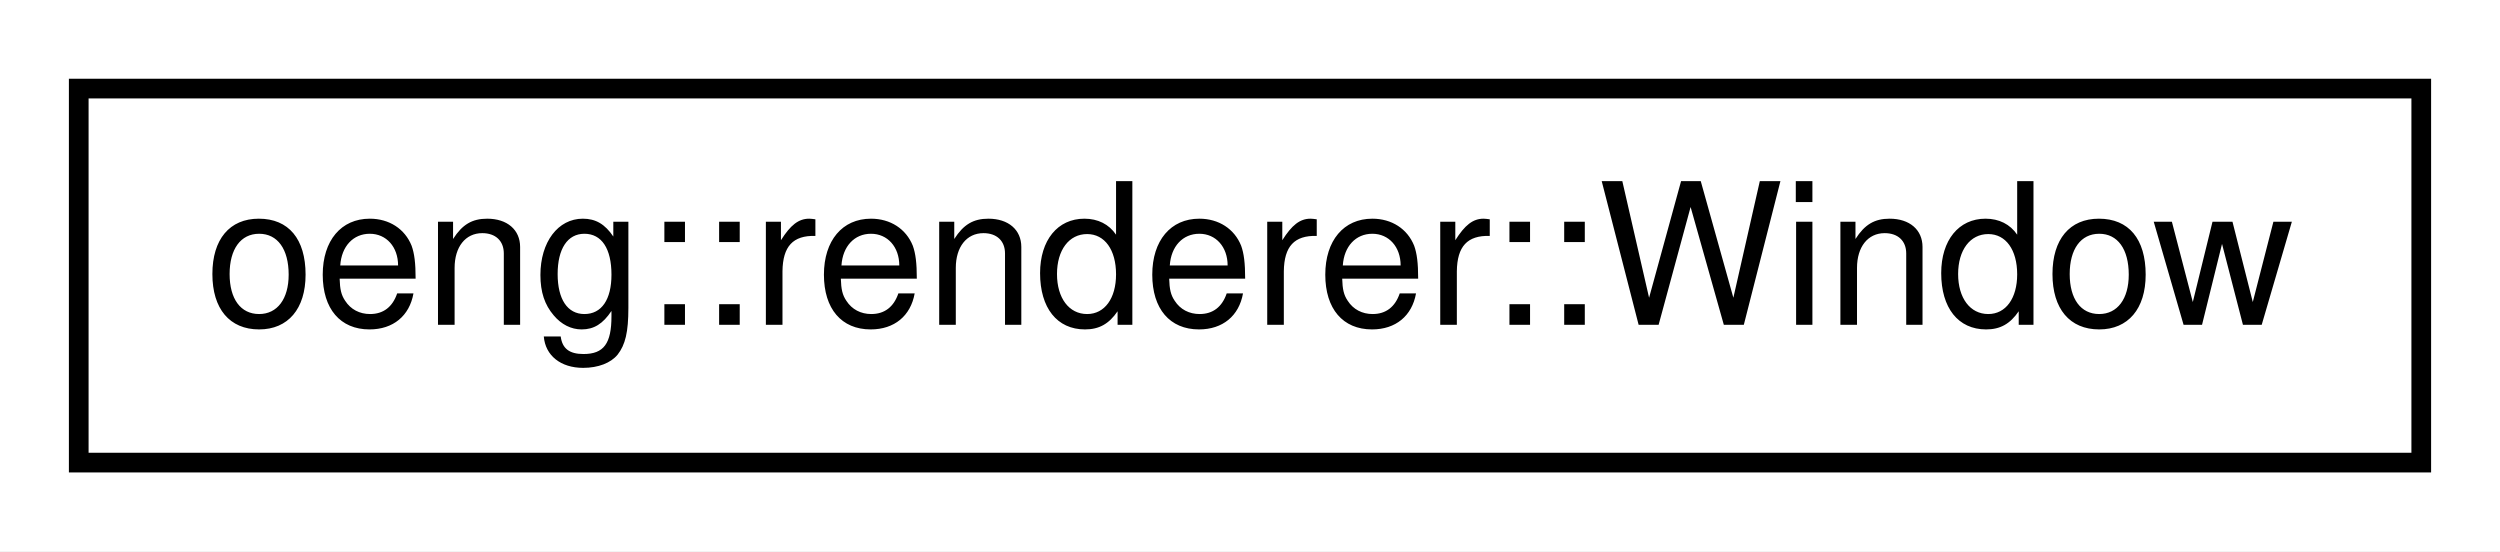
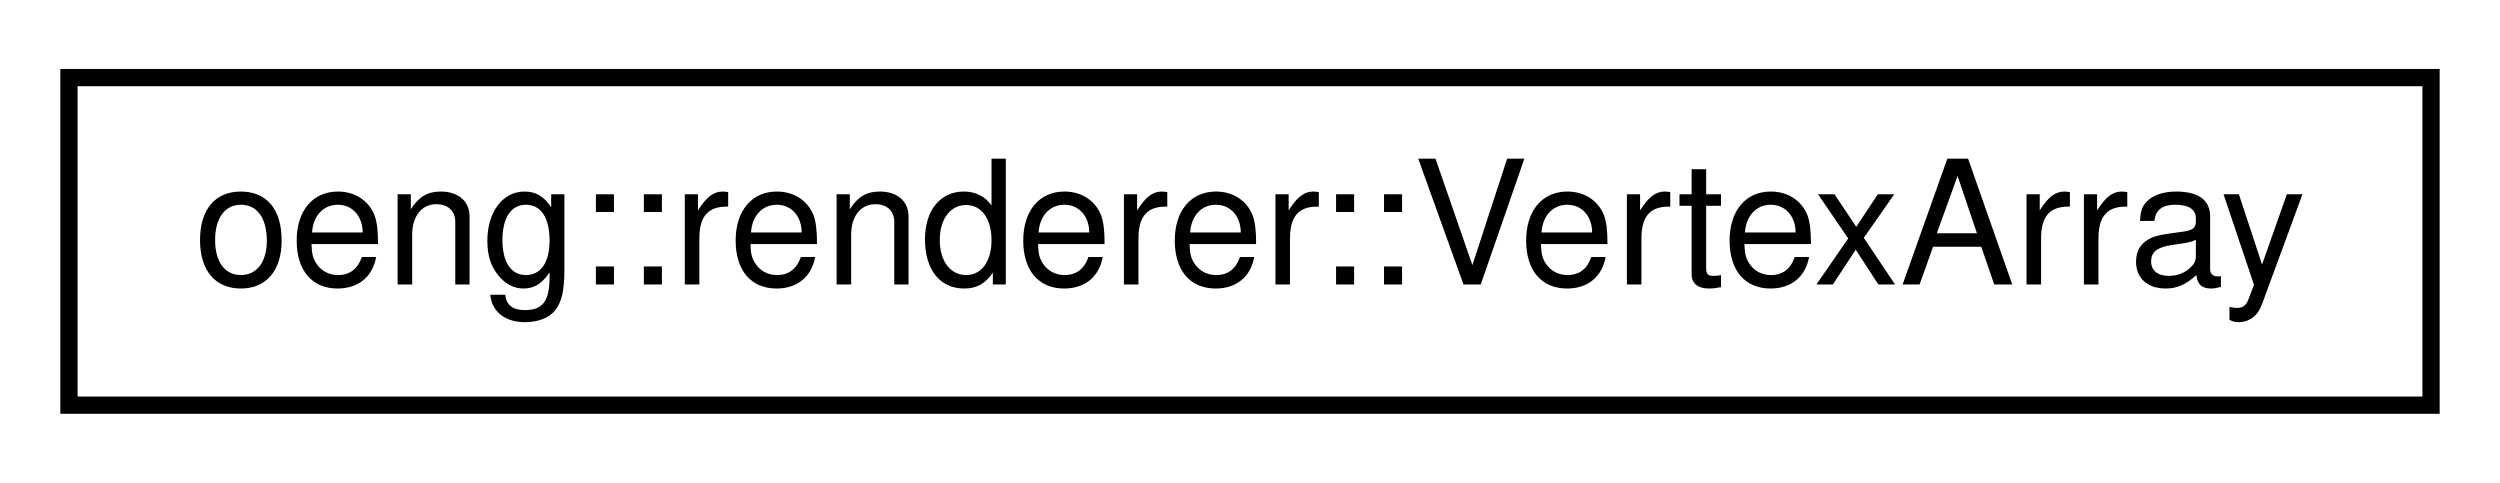
- <svg xmlns="http://www.w3.org/2000/svg" xmlns:xlink="http://www.w3.org/1999/xlink" width="127pt" height="28pt" viewBox="0.00 0.00 127.00 28.00">
+ <svg xmlns="http://www.w3.org/2000/svg" xmlns:xlink="http://www.w3.org/1999/xlink" width="145pt" height="28pt" viewBox="0.00 0.00 145.00 28.00">
  <g id="graph0" class="graph" transform="scale(1 1) rotate(0) translate(4 24)">
-     <polygon fill="white" stroke="none" points="-4,4 -4,-24 123,-24 123,4 -4,4" />
+     <polygon fill="white" stroke="none" points="-4,4 -4,-24 141,-24 141,4 -4,4" />
    <g id="node1" class="node">
      <g id="a_node1">
-         <a xlink:href="classoeng_1_1renderer_1_1_window.html" target="_top" xlink:title=" ">
-           <polygon fill="white" stroke="black" points="0,-0.5 0,-19.5 119,-19.5 119,-0.5 0,-0.5" />
-           <text text-anchor="middle" x="59.5" y="-7.5" font-family="Helvetica,sans-Serif" font-size="10.00">oeng::renderer::Window</text>
+         <a xlink:href="classoeng_1_1renderer_1_1_vertex_array.html" target="_top" xlink:title=" ">
+           <polygon fill="white" stroke="black" points="0,-0.5 0,-19.5 137,-19.5 137,-0.5 0,-0.5" />
+           <text text-anchor="middle" x="68.5" y="-7.5" font-family="Helvetica,sans-Serif" font-size="10.00">oeng::renderer::VertexArray</text>
        </a>
      </g>
    </g>
  </g>
</svg>
